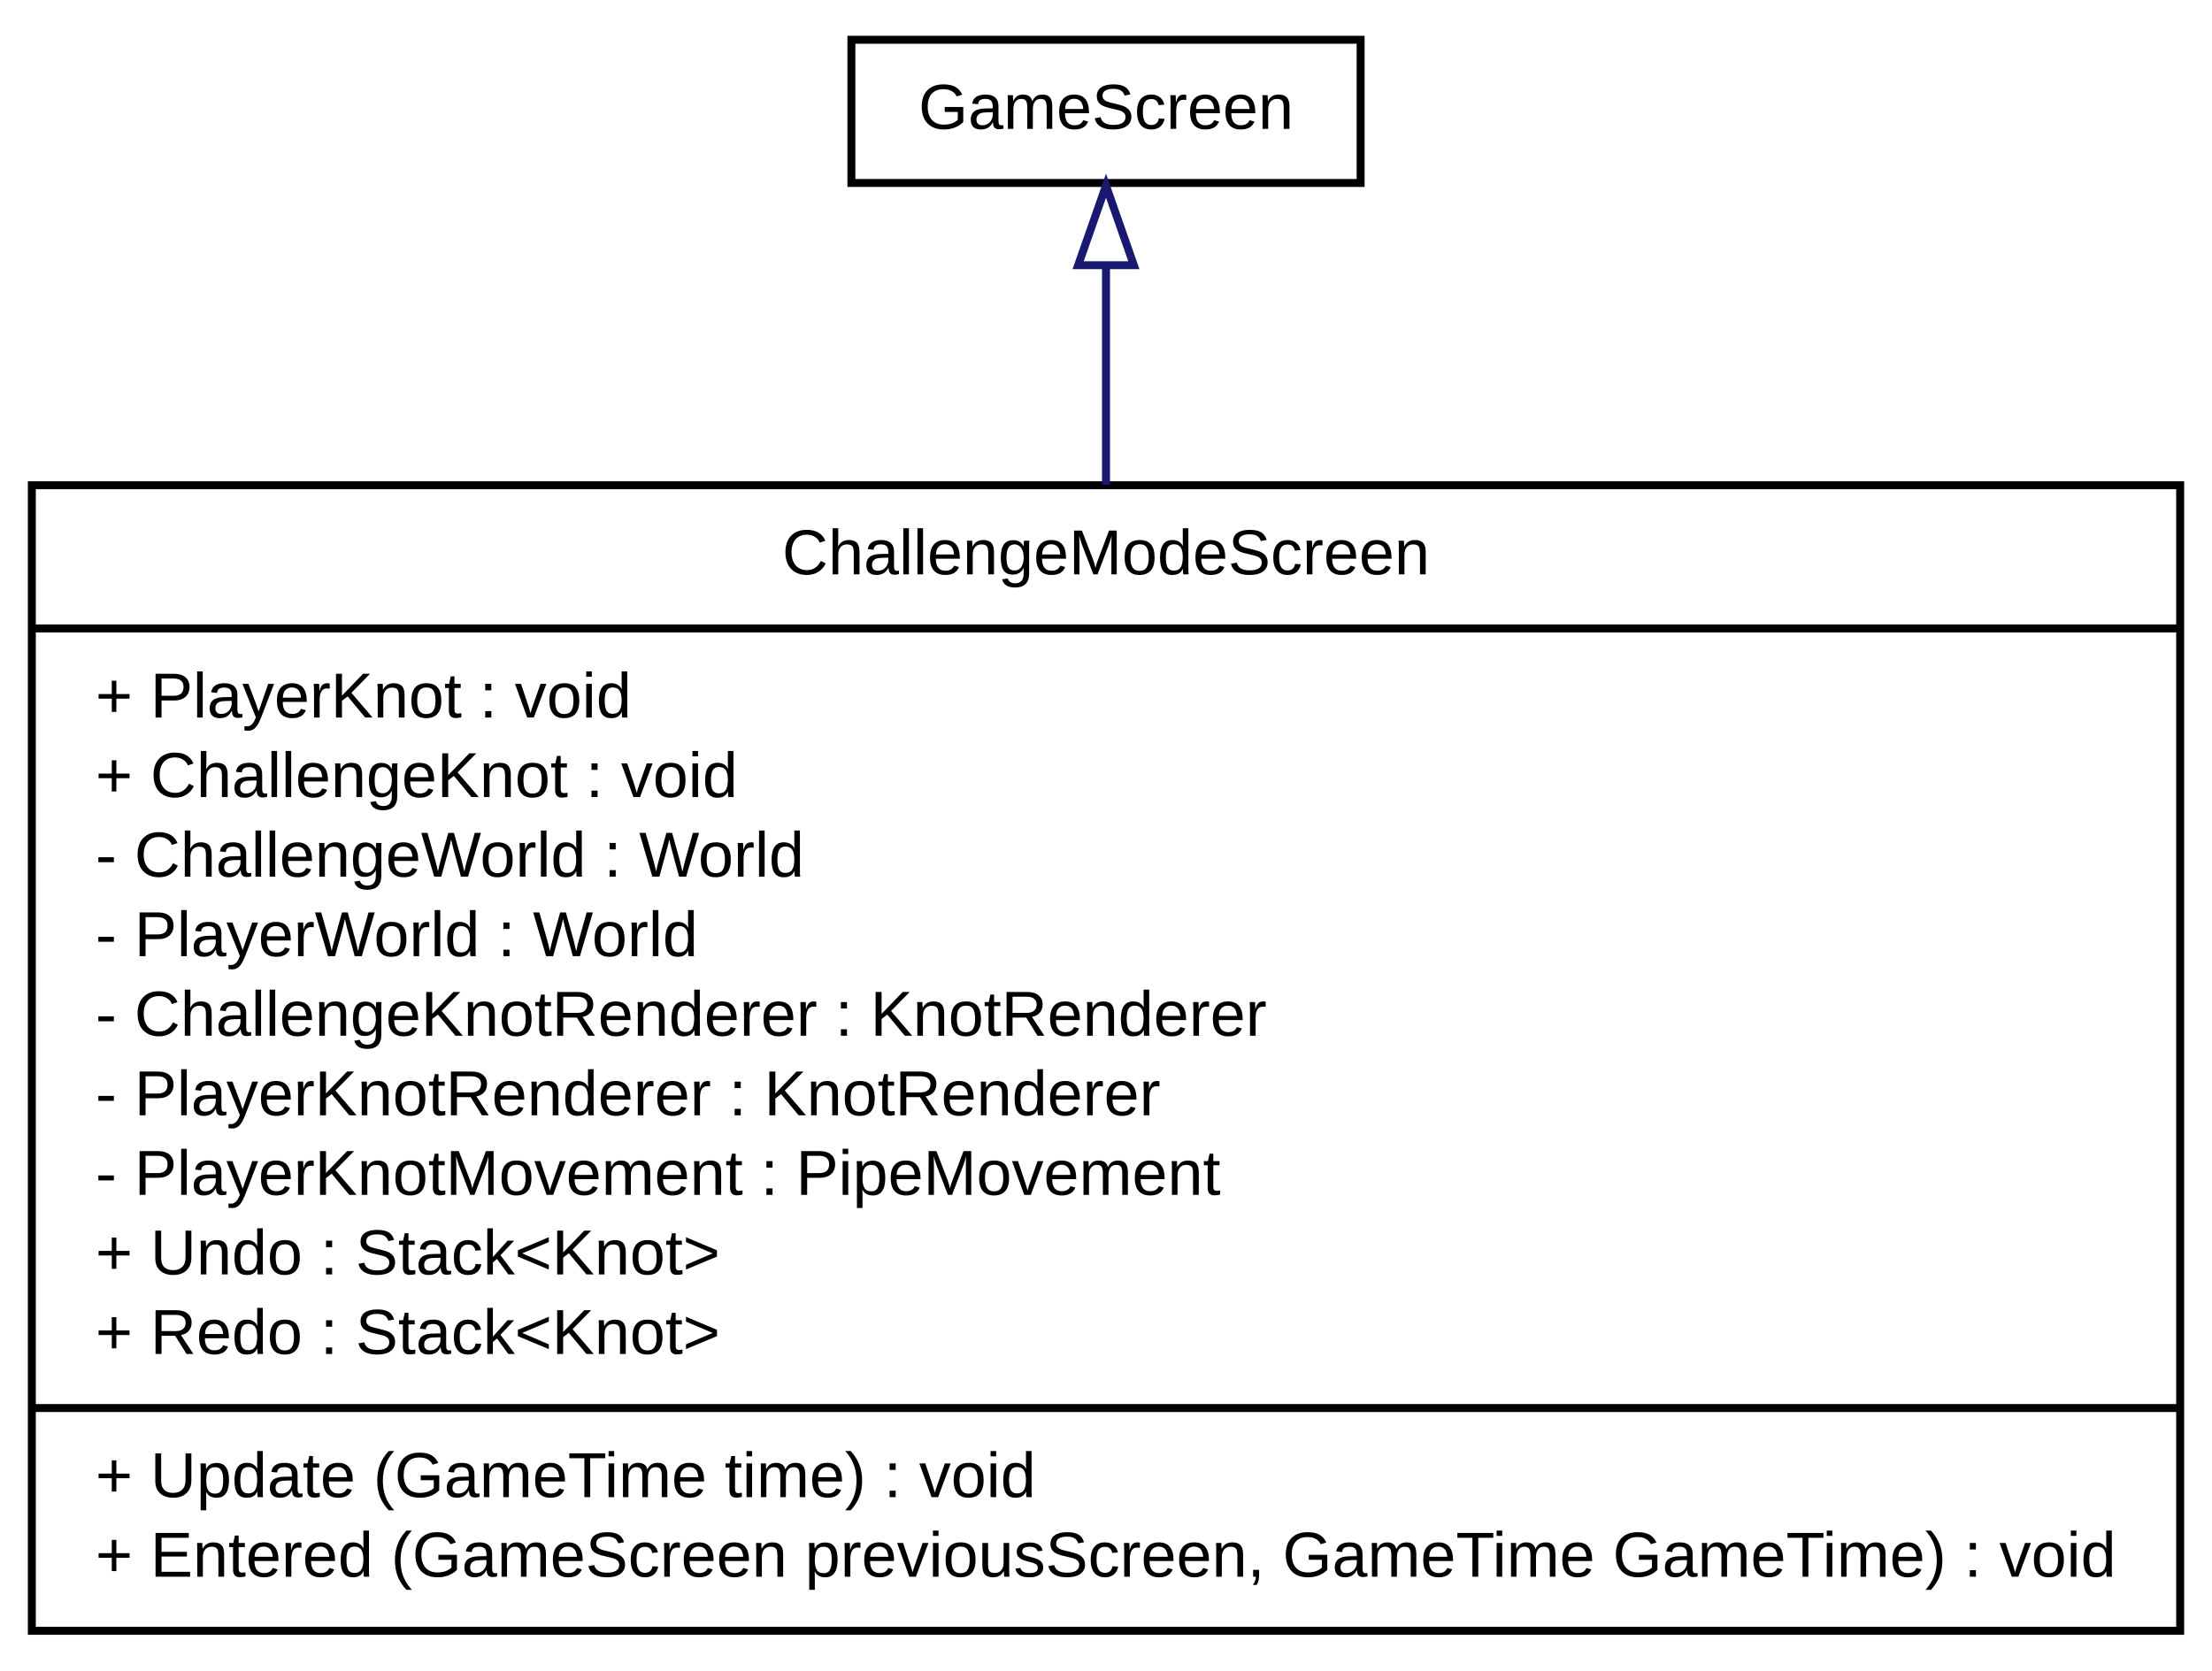
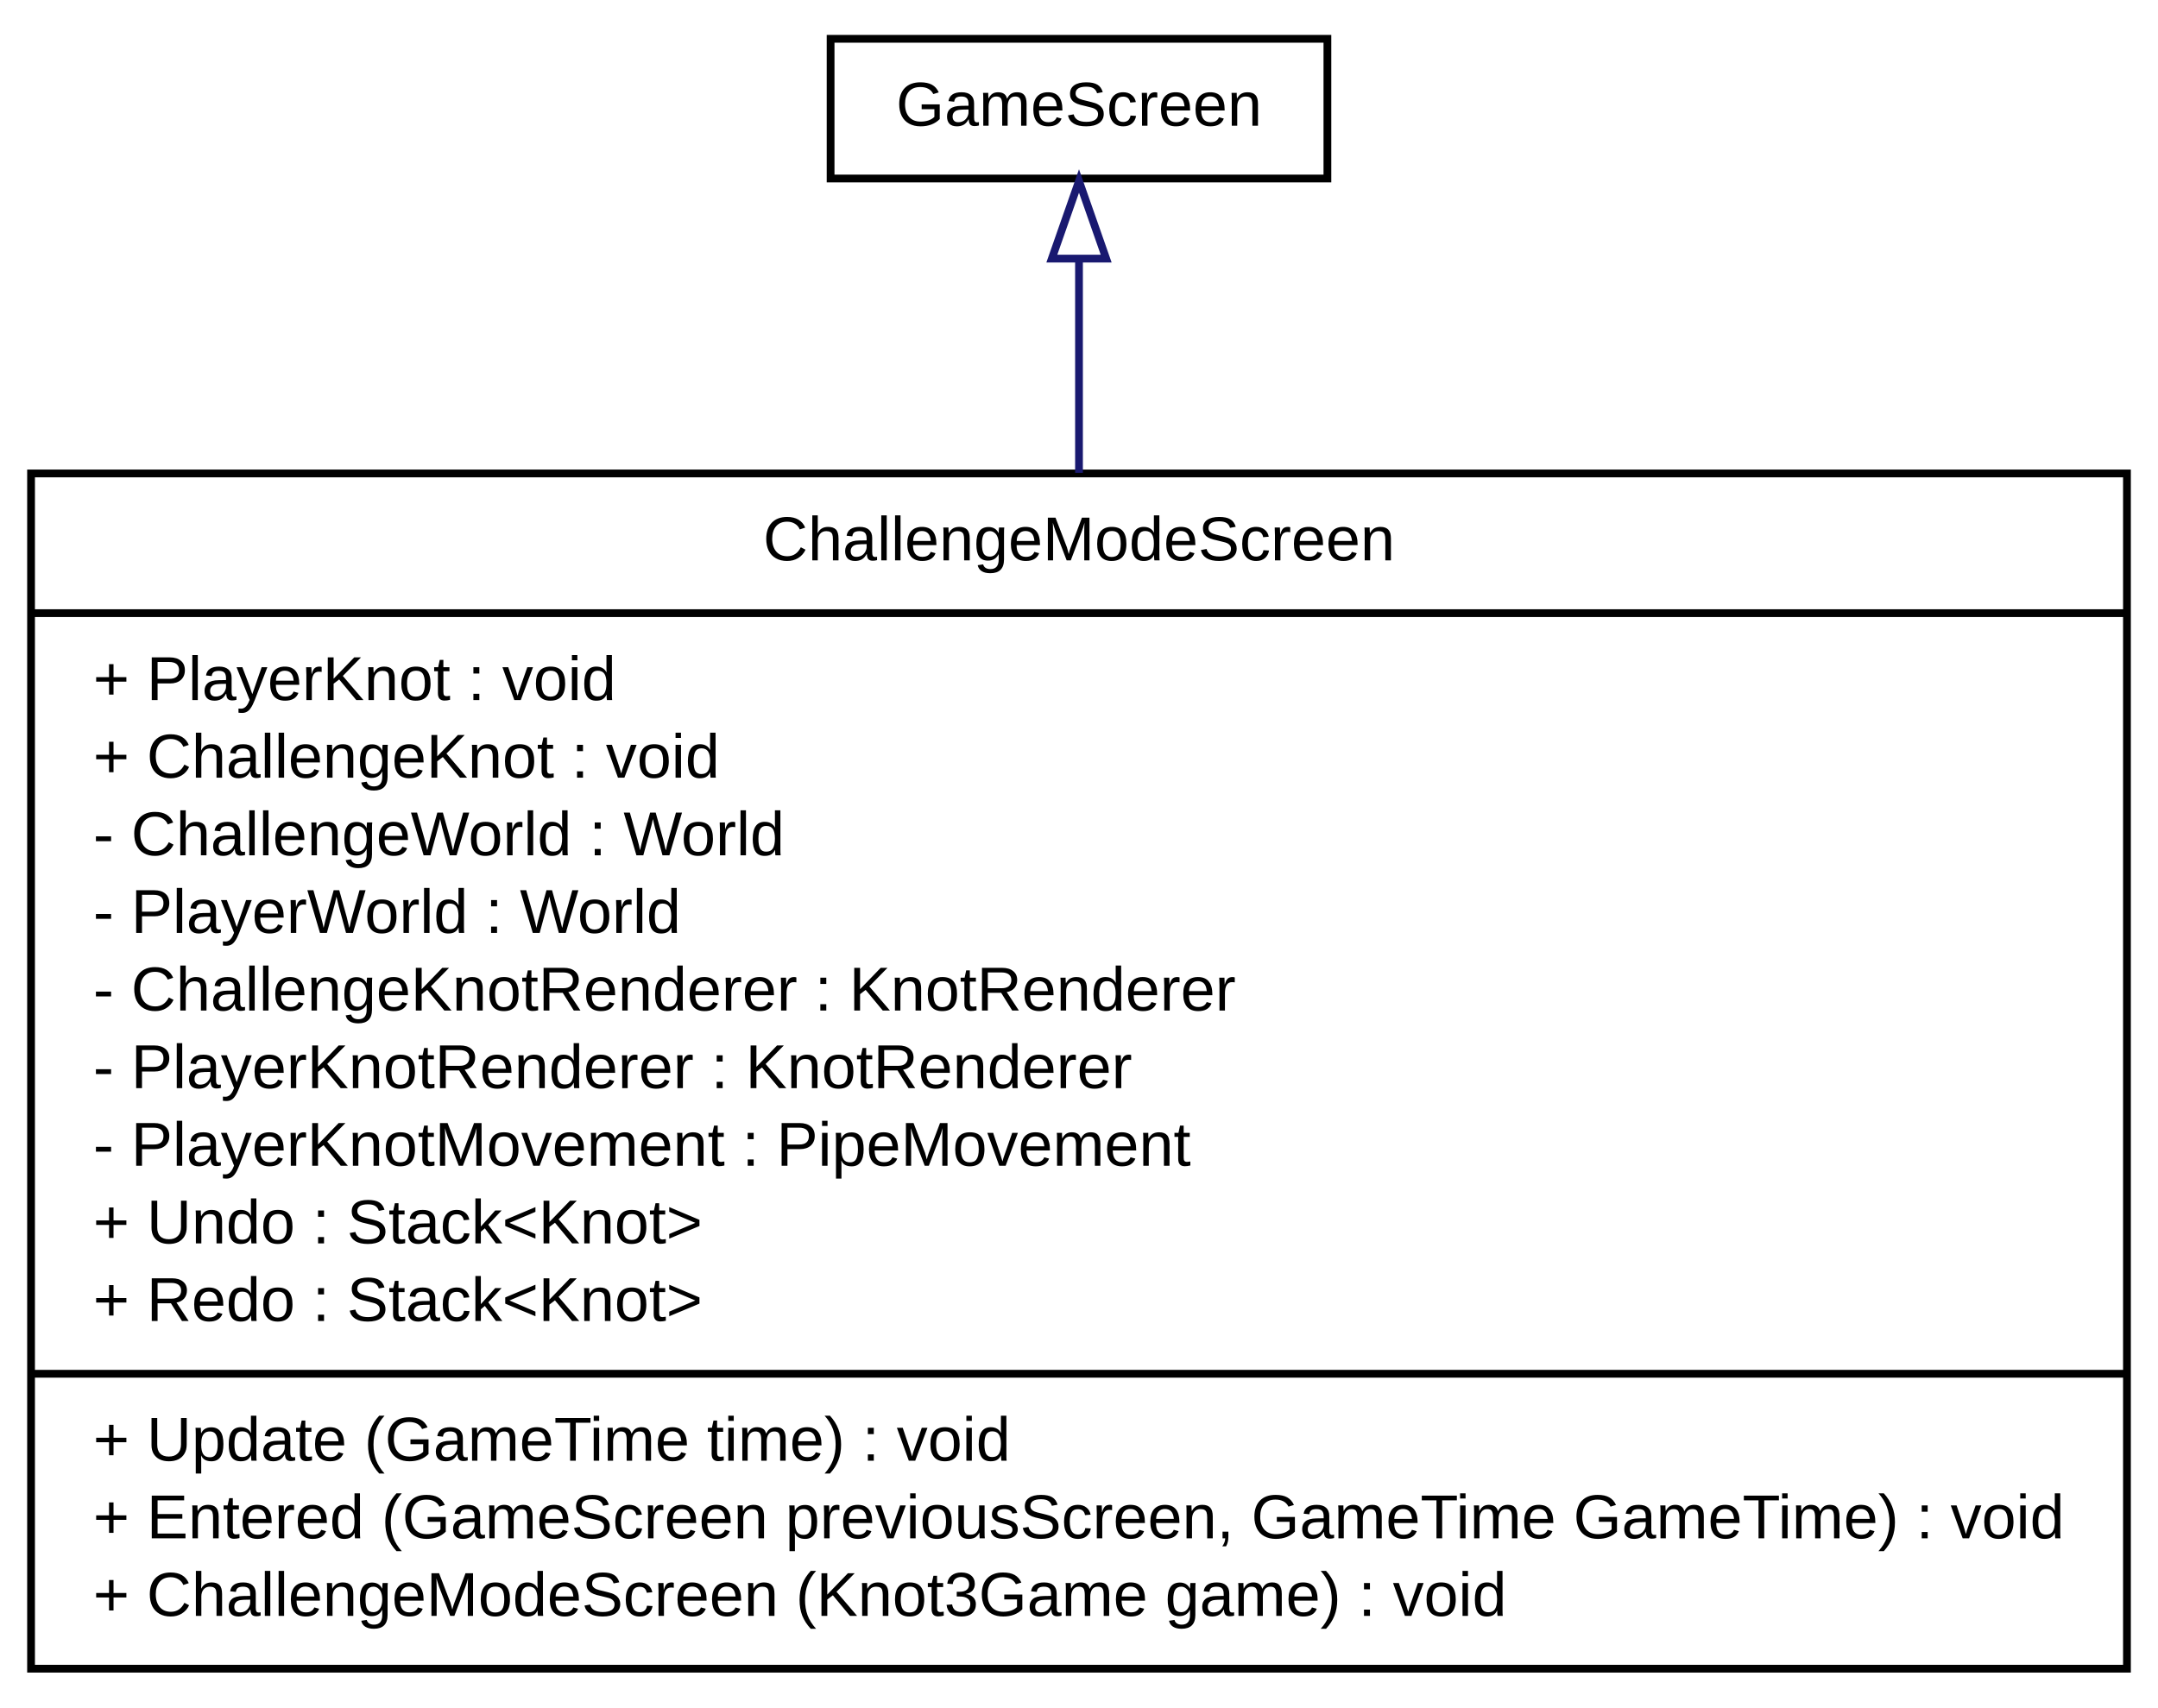
- <svg xmlns="http://www.w3.org/2000/svg" width="278pt" height="210pt" viewBox="0.00 0.00 278.00 210.00">
-   <g id="graph1" class="graph" transform="scale(1 1) rotate(0) translate(4 206)">
-     <polygon fill="white" stroke="white" points="-4,5 -4,-206 275,-206 275,5 -4,5" />
+ <svg xmlns="http://www.w3.org/2000/svg" width="278pt" height="220pt" viewBox="0.00 0.00 278.00 220.00">
+   <g id="graph1" class="graph" transform="scale(1 1) rotate(0) translate(4 216)">
+     <polygon fill="white" stroke="white" points="-4,5 -4,-216 275,-216 275,5 -4,5" />
    <g id="node1" class="node">
-       <polygon fill="#ffffff" stroke="black" points="0,-1 0,-145 270,-145 270,-1 0,-1" />
-       <text text-anchor="middle" x="135" y="-133.8" font-family="Arial" font-size="8.00">ChallengeModeScreen</text>
-       <polyline fill="none" stroke="black" points="0,-127 270,-127 " />
-       <text text-anchor="start" x="8" y="-115.8" font-family="Arial" font-size="8.00">+ PlayerKnot : void</text>
-       <text text-anchor="start" x="8" y="-105.8" font-family="Arial" font-size="8.00">+ ChallengeKnot : void</text>
-       <text text-anchor="start" x="8" y="-95.8" font-family="Arial" font-size="8.00">- ChallengeWorld : World</text>
-       <text text-anchor="start" x="8" y="-85.8" font-family="Arial" font-size="8.00">- PlayerWorld : World</text>
-       <text text-anchor="start" x="8" y="-75.8" font-family="Arial" font-size="8.00">- ChallengeKnotRenderer : KnotRenderer</text>
-       <text text-anchor="start" x="8" y="-65.8" font-family="Arial" font-size="8.00">- PlayerKnotRenderer : KnotRenderer</text>
-       <text text-anchor="start" x="8" y="-55.8" font-family="Arial" font-size="8.00">- PlayerKnotMovement : PipeMovement</text>
-       <text text-anchor="start" x="8" y="-45.8" font-family="Arial" font-size="8.00">+ Undo : Stack&lt;Knot&gt;</text>
-       <text text-anchor="start" x="8" y="-35.8" font-family="Arial" font-size="8.00">+ Redo : Stack&lt;Knot&gt;</text>
-       <polyline fill="none" stroke="black" points="0,-29 270,-29 " />
-       <text text-anchor="start" x="8" y="-17.8" font-family="Arial" font-size="8.00">+ Update (GameTime time) : void</text>
-       <text text-anchor="start" x="8" y="-7.8" font-family="Arial" font-size="8.00">+ Entered (GameScreen previousScreen, GameTime GameTime) : void</text>
+       <polygon fill="#ffffff" stroke="black" points="0,-1 0,-155 270,-155 270,-1 0,-1" />
+       <text text-anchor="middle" x="135" y="-143.8" font-family="Arial" font-size="8.00">ChallengeModeScreen</text>
+       <polyline fill="none" stroke="black" points="0,-137 270,-137 " />
+       <text text-anchor="start" x="8" y="-125.8" font-family="Arial" font-size="8.00">+ PlayerKnot : void</text>
+       <text text-anchor="start" x="8" y="-115.8" font-family="Arial" font-size="8.00">+ ChallengeKnot : void</text>
+       <text text-anchor="start" x="8" y="-105.8" font-family="Arial" font-size="8.00">- ChallengeWorld : World</text>
+       <text text-anchor="start" x="8" y="-95.8" font-family="Arial" font-size="8.00">- PlayerWorld : World</text>
+       <text text-anchor="start" x="8" y="-85.8" font-family="Arial" font-size="8.00">- ChallengeKnotRenderer : KnotRenderer</text>
+       <text text-anchor="start" x="8" y="-75.8" font-family="Arial" font-size="8.00">- PlayerKnotRenderer : KnotRenderer</text>
+       <text text-anchor="start" x="8" y="-65.8" font-family="Arial" font-size="8.00">- PlayerKnotMovement : PipeMovement</text>
+       <text text-anchor="start" x="8" y="-55.8" font-family="Arial" font-size="8.00">+ Undo : Stack&lt;Knot&gt;</text>
+       <text text-anchor="start" x="8" y="-45.8" font-family="Arial" font-size="8.00">+ Redo : Stack&lt;Knot&gt;</text>
+       <polyline fill="none" stroke="black" points="0,-39 270,-39 " />
+       <text text-anchor="start" x="8" y="-27.8" font-family="Arial" font-size="8.00">+ Update (GameTime time) : void</text>
+       <text text-anchor="start" x="8" y="-17.8" font-family="Arial" font-size="8.00">+ Entered (GameScreen previousScreen, GameTime GameTime) : void</text>
+       <text text-anchor="start" x="8" y="-7.8" font-family="Arial" font-size="8.00">+ ChallengeModeScreen (Knot3Game game) : void</text>
    </g>
    <g id="node2" class="node">
-       <polygon fill="#ffffff" stroke="black" points="103,-183 103,-201 167,-201 167,-183 103,-183" />
-       <text text-anchor="middle" x="135" y="-189.8" font-family="Arial" font-size="8.00">GameScreen</text>
+       <polygon fill="#ffffff" stroke="black" points="103,-193 103,-211 167,-211 167,-193 103,-193" />
+       <text text-anchor="middle" x="135" y="-199.8" font-family="Arial" font-size="8.00">GameScreen</text>
    </g>
    <g id="edge2" class="edge">
-       <path fill="none" stroke="midnightblue" d="M135,-172.561C135,-164.724 135,-155.154 135,-145.08" />
-       <polygon fill="none" stroke="midnightblue" points="131.5,-172.662 135,-182.662 138.5,-172.662 131.5,-172.662" />
+       <path fill="none" stroke="midnightblue" d="M135,-182.613C135,-174.793 135,-165.22 135,-155.074" />
+       <polygon fill="none" stroke="midnightblue" points="131.5,-182.68 135,-192.68 138.5,-182.68 131.5,-182.68" />
    </g>
  </g>
</svg>
